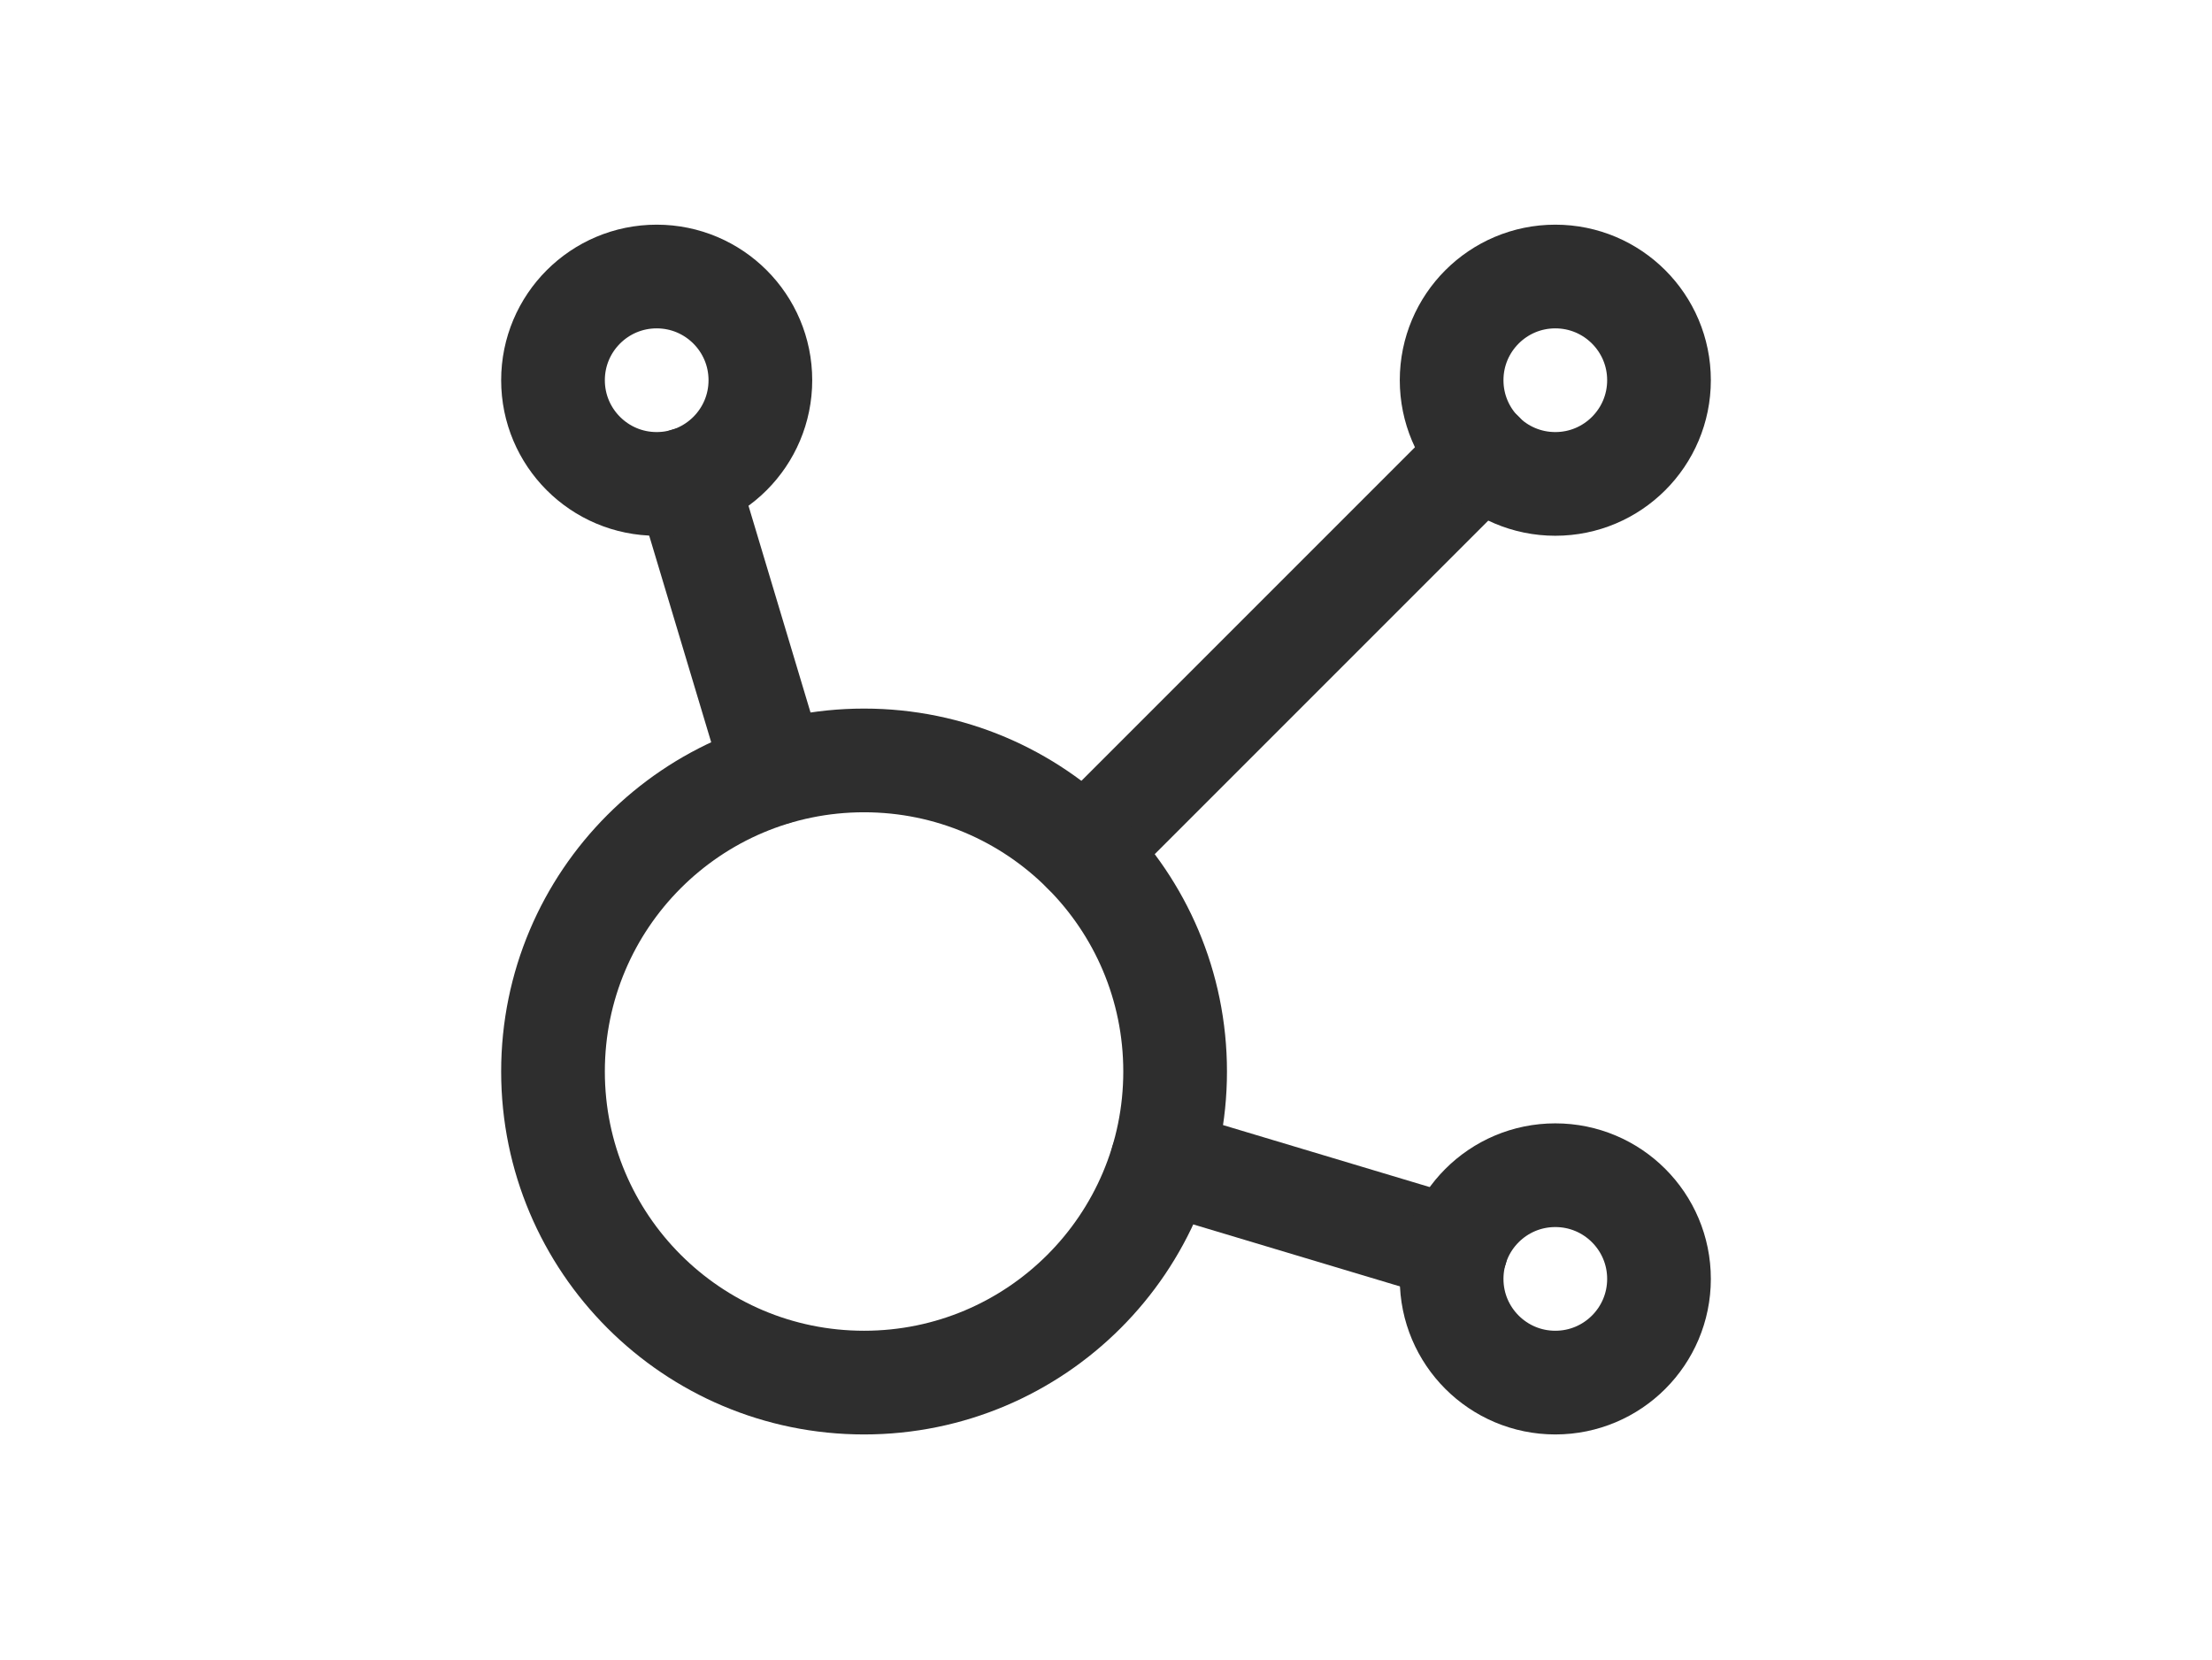
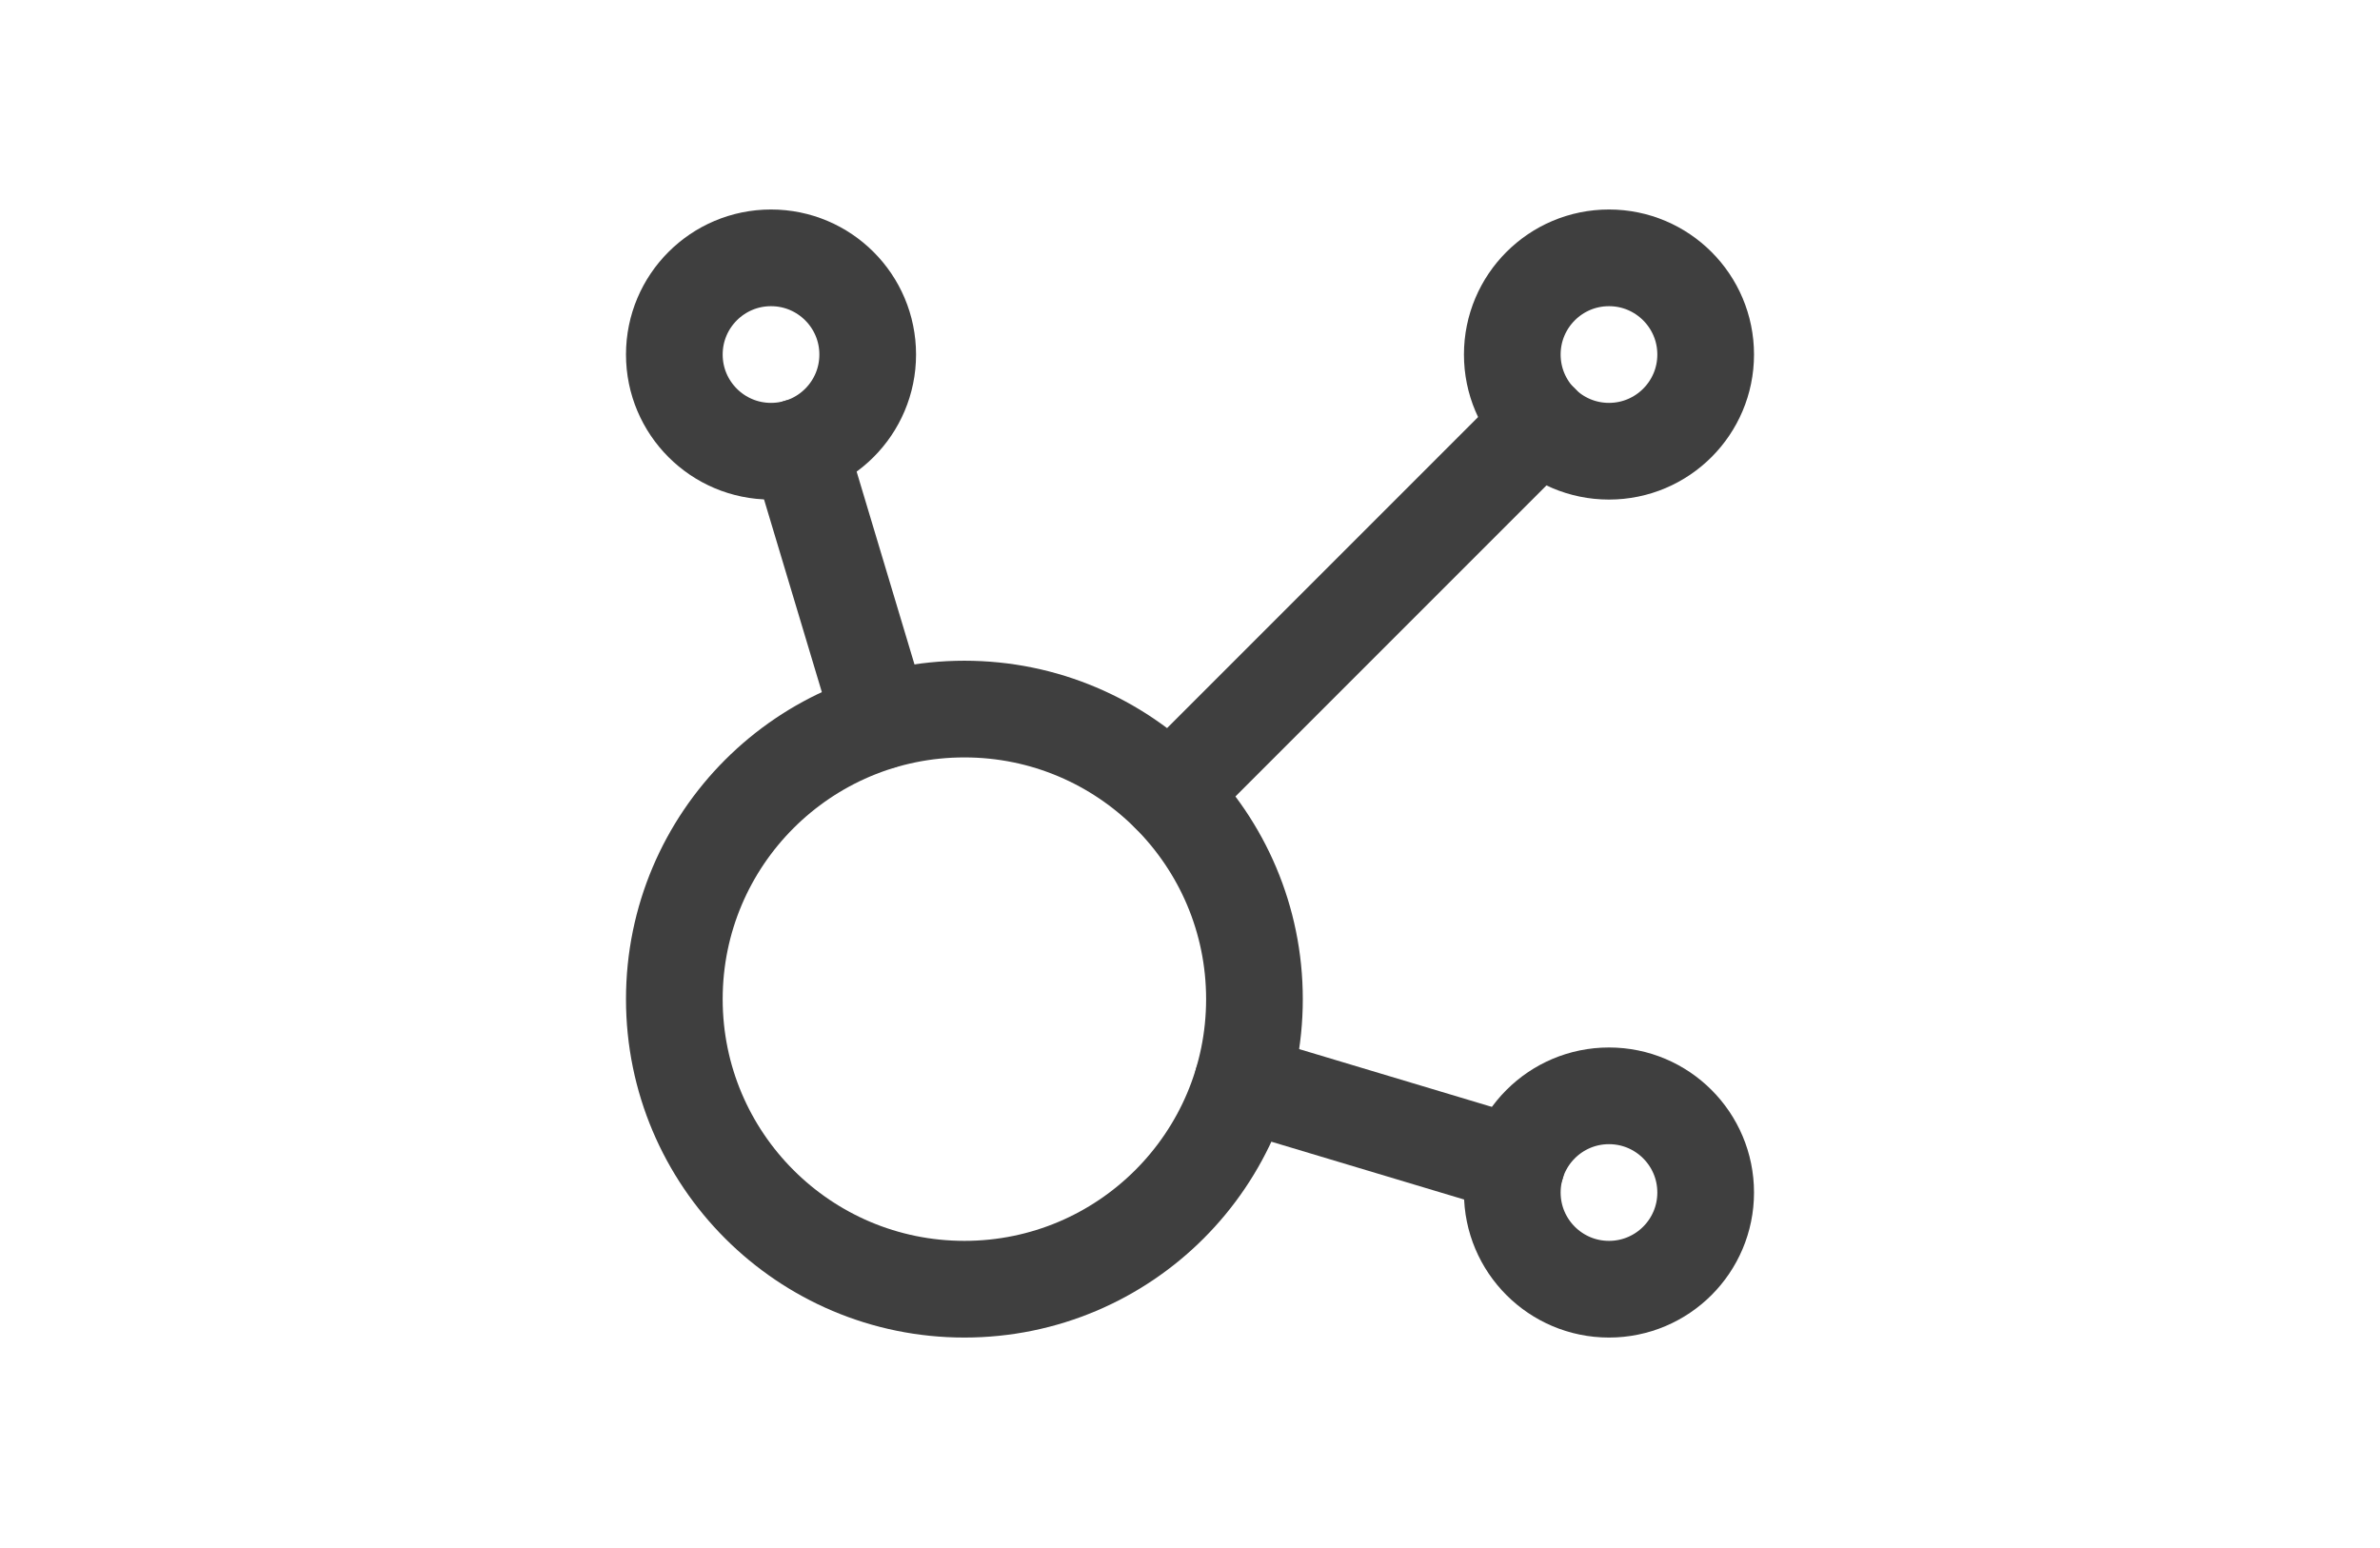
- <svg xmlns="http://www.w3.org/2000/svg" class="icon icon-tabler icon-tabler-affiliate" width="1200" height="900" viewBox="0 0 24 24" stroke-width="1.5" stroke="#2e2e2e" fill="none" stroke-linecap="round" stroke-linejoin="round">
+ <svg xmlns="http://www.w3.org/2000/svg" class="icon icon-tabler icon-tabler-affiliate" width="1200" height="780" viewBox="0 0 24 24" stroke-width="1.5" stroke="#3f3f3f" fill="none" stroke-linecap="round" stroke-linejoin="round">
  <path stroke="none" d="M0 0h24v24H0z" fill="none" />
  <path d="M5.931 6.936l1.275 4.249m5.607 5.609l4.251 1.275" />
  <path d="M11.683 12.317l5.759 -5.759" />
  <circle cx="5.5" cy="5.5" r="1.5" />
  <circle cx="18.5" cy="5.5" r="1.5" />
  <circle cx="18.5" cy="18.5" r="1.5" />
  <circle cx="8.5" cy="15.5" r="4.5" />
</svg>
